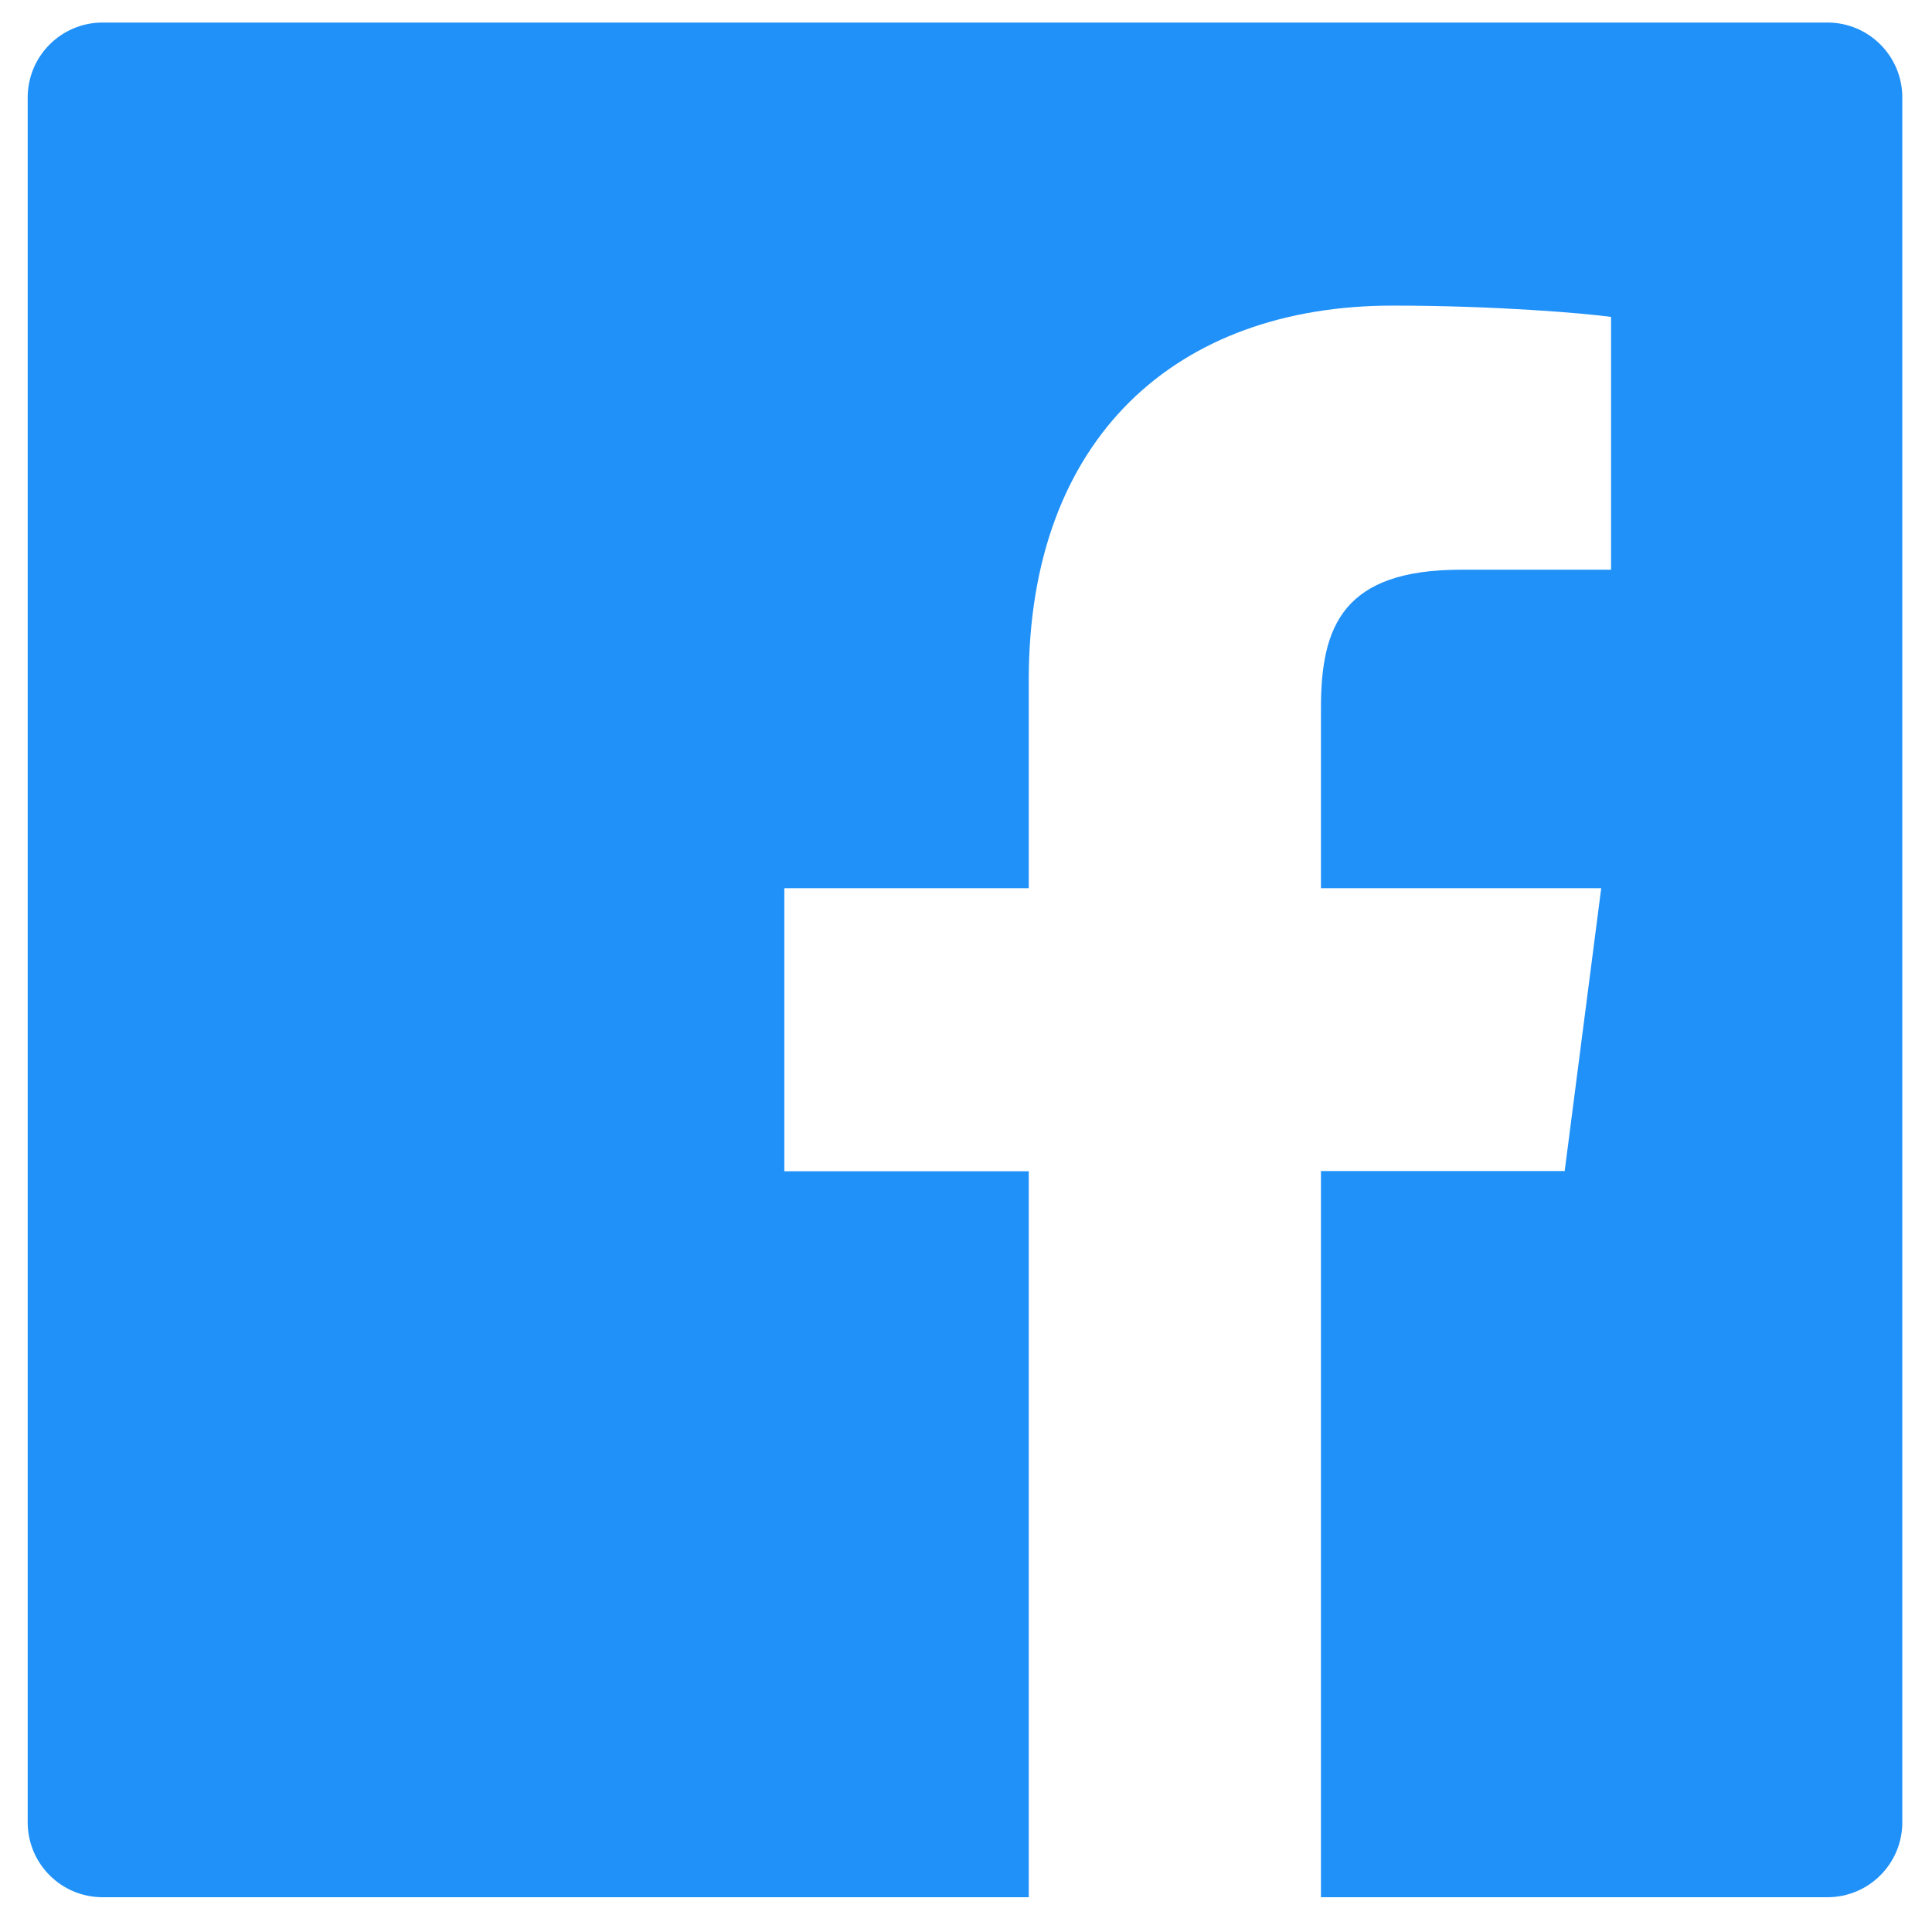
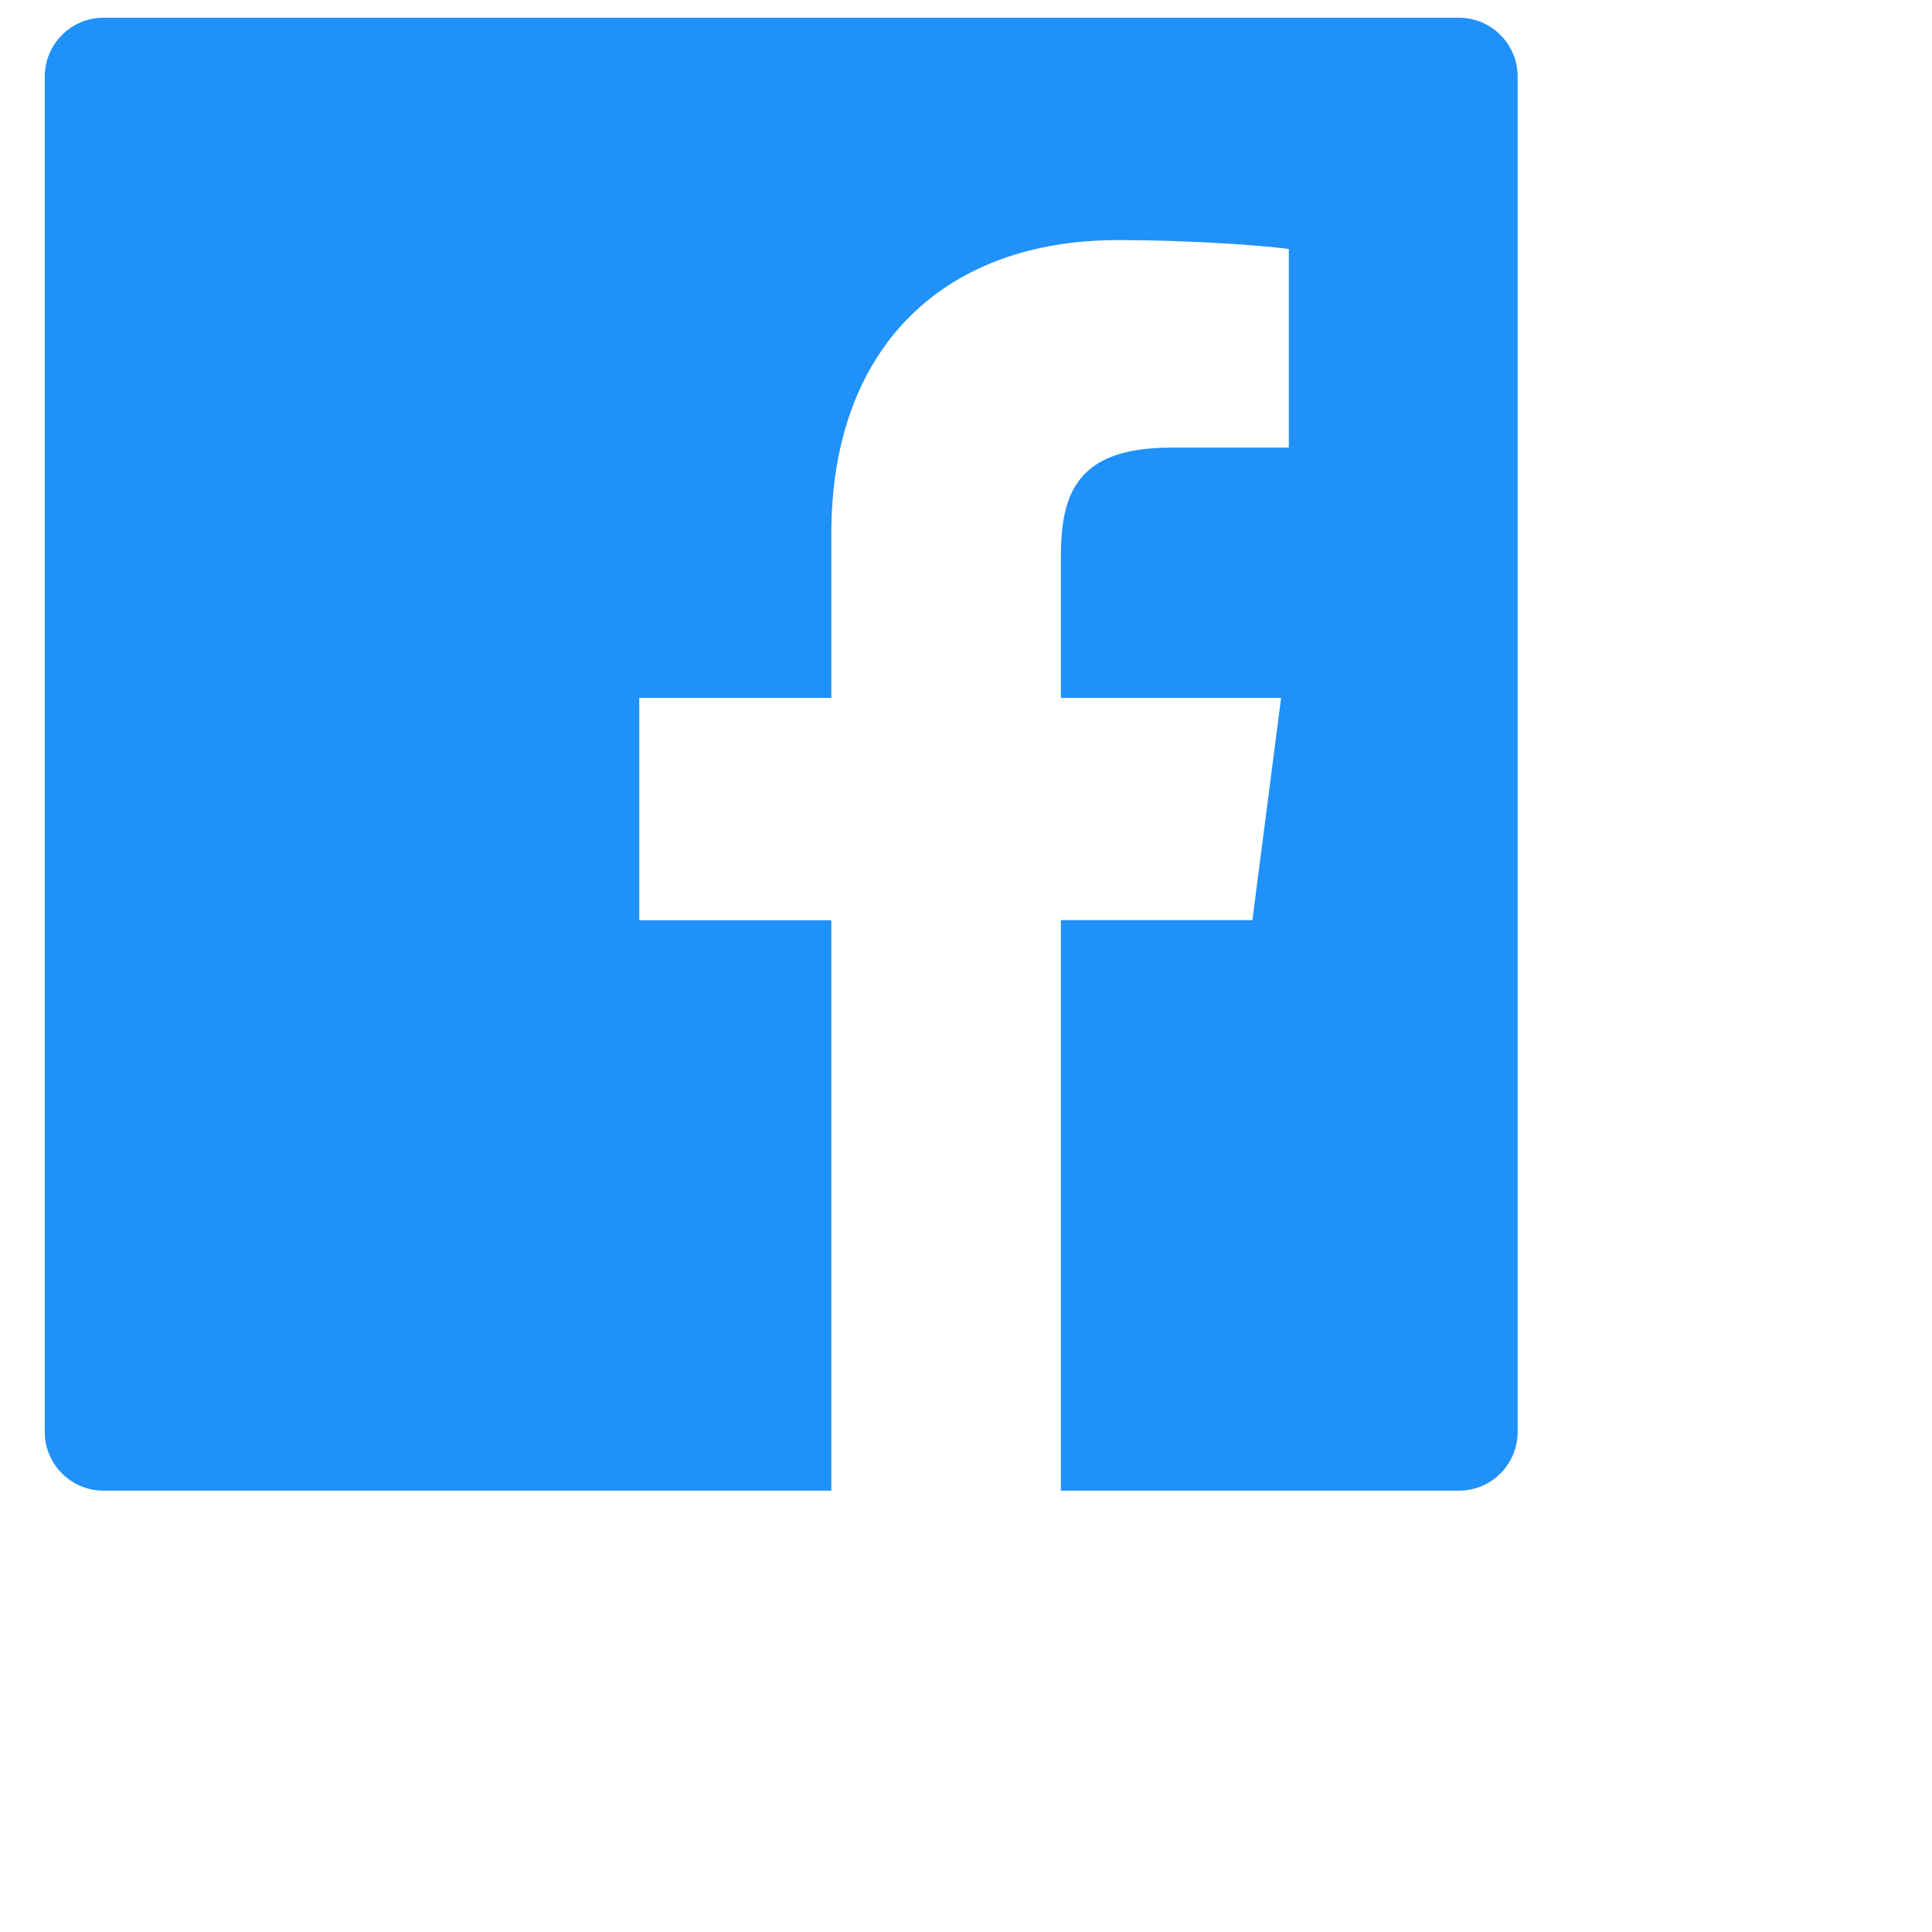
- <svg xmlns="http://www.w3.org/2000/svg" width="33" height="33" viewBox="0 0 33 33" fill="none">
+ <svg xmlns="http://www.w3.org/2000/svg" width="33" height="33" viewBox="0 0 41 42" fill="none">
  <path d="M31.213 0.385H1.753C1.045 0.385 0.473 0.958 0.473 1.666V31.125C0.473 31.834 1.045 32.406 1.753 32.406H31.213C31.921 32.406 32.493 31.834 32.493 31.125V1.666C32.493 0.958 31.921 0.385 31.213 0.385ZM27.514 9.731H24.956C22.951 9.731 22.563 10.684 22.563 12.085V15.171H27.35L26.726 20.002H22.563V32.406H17.572V20.006H13.397V15.171H17.572V11.608C17.572 7.474 20.097 5.22 23.788 5.22C25.557 5.22 27.074 5.352 27.518 5.413V9.731H27.514Z" fill="#2091F9" />
</svg>
